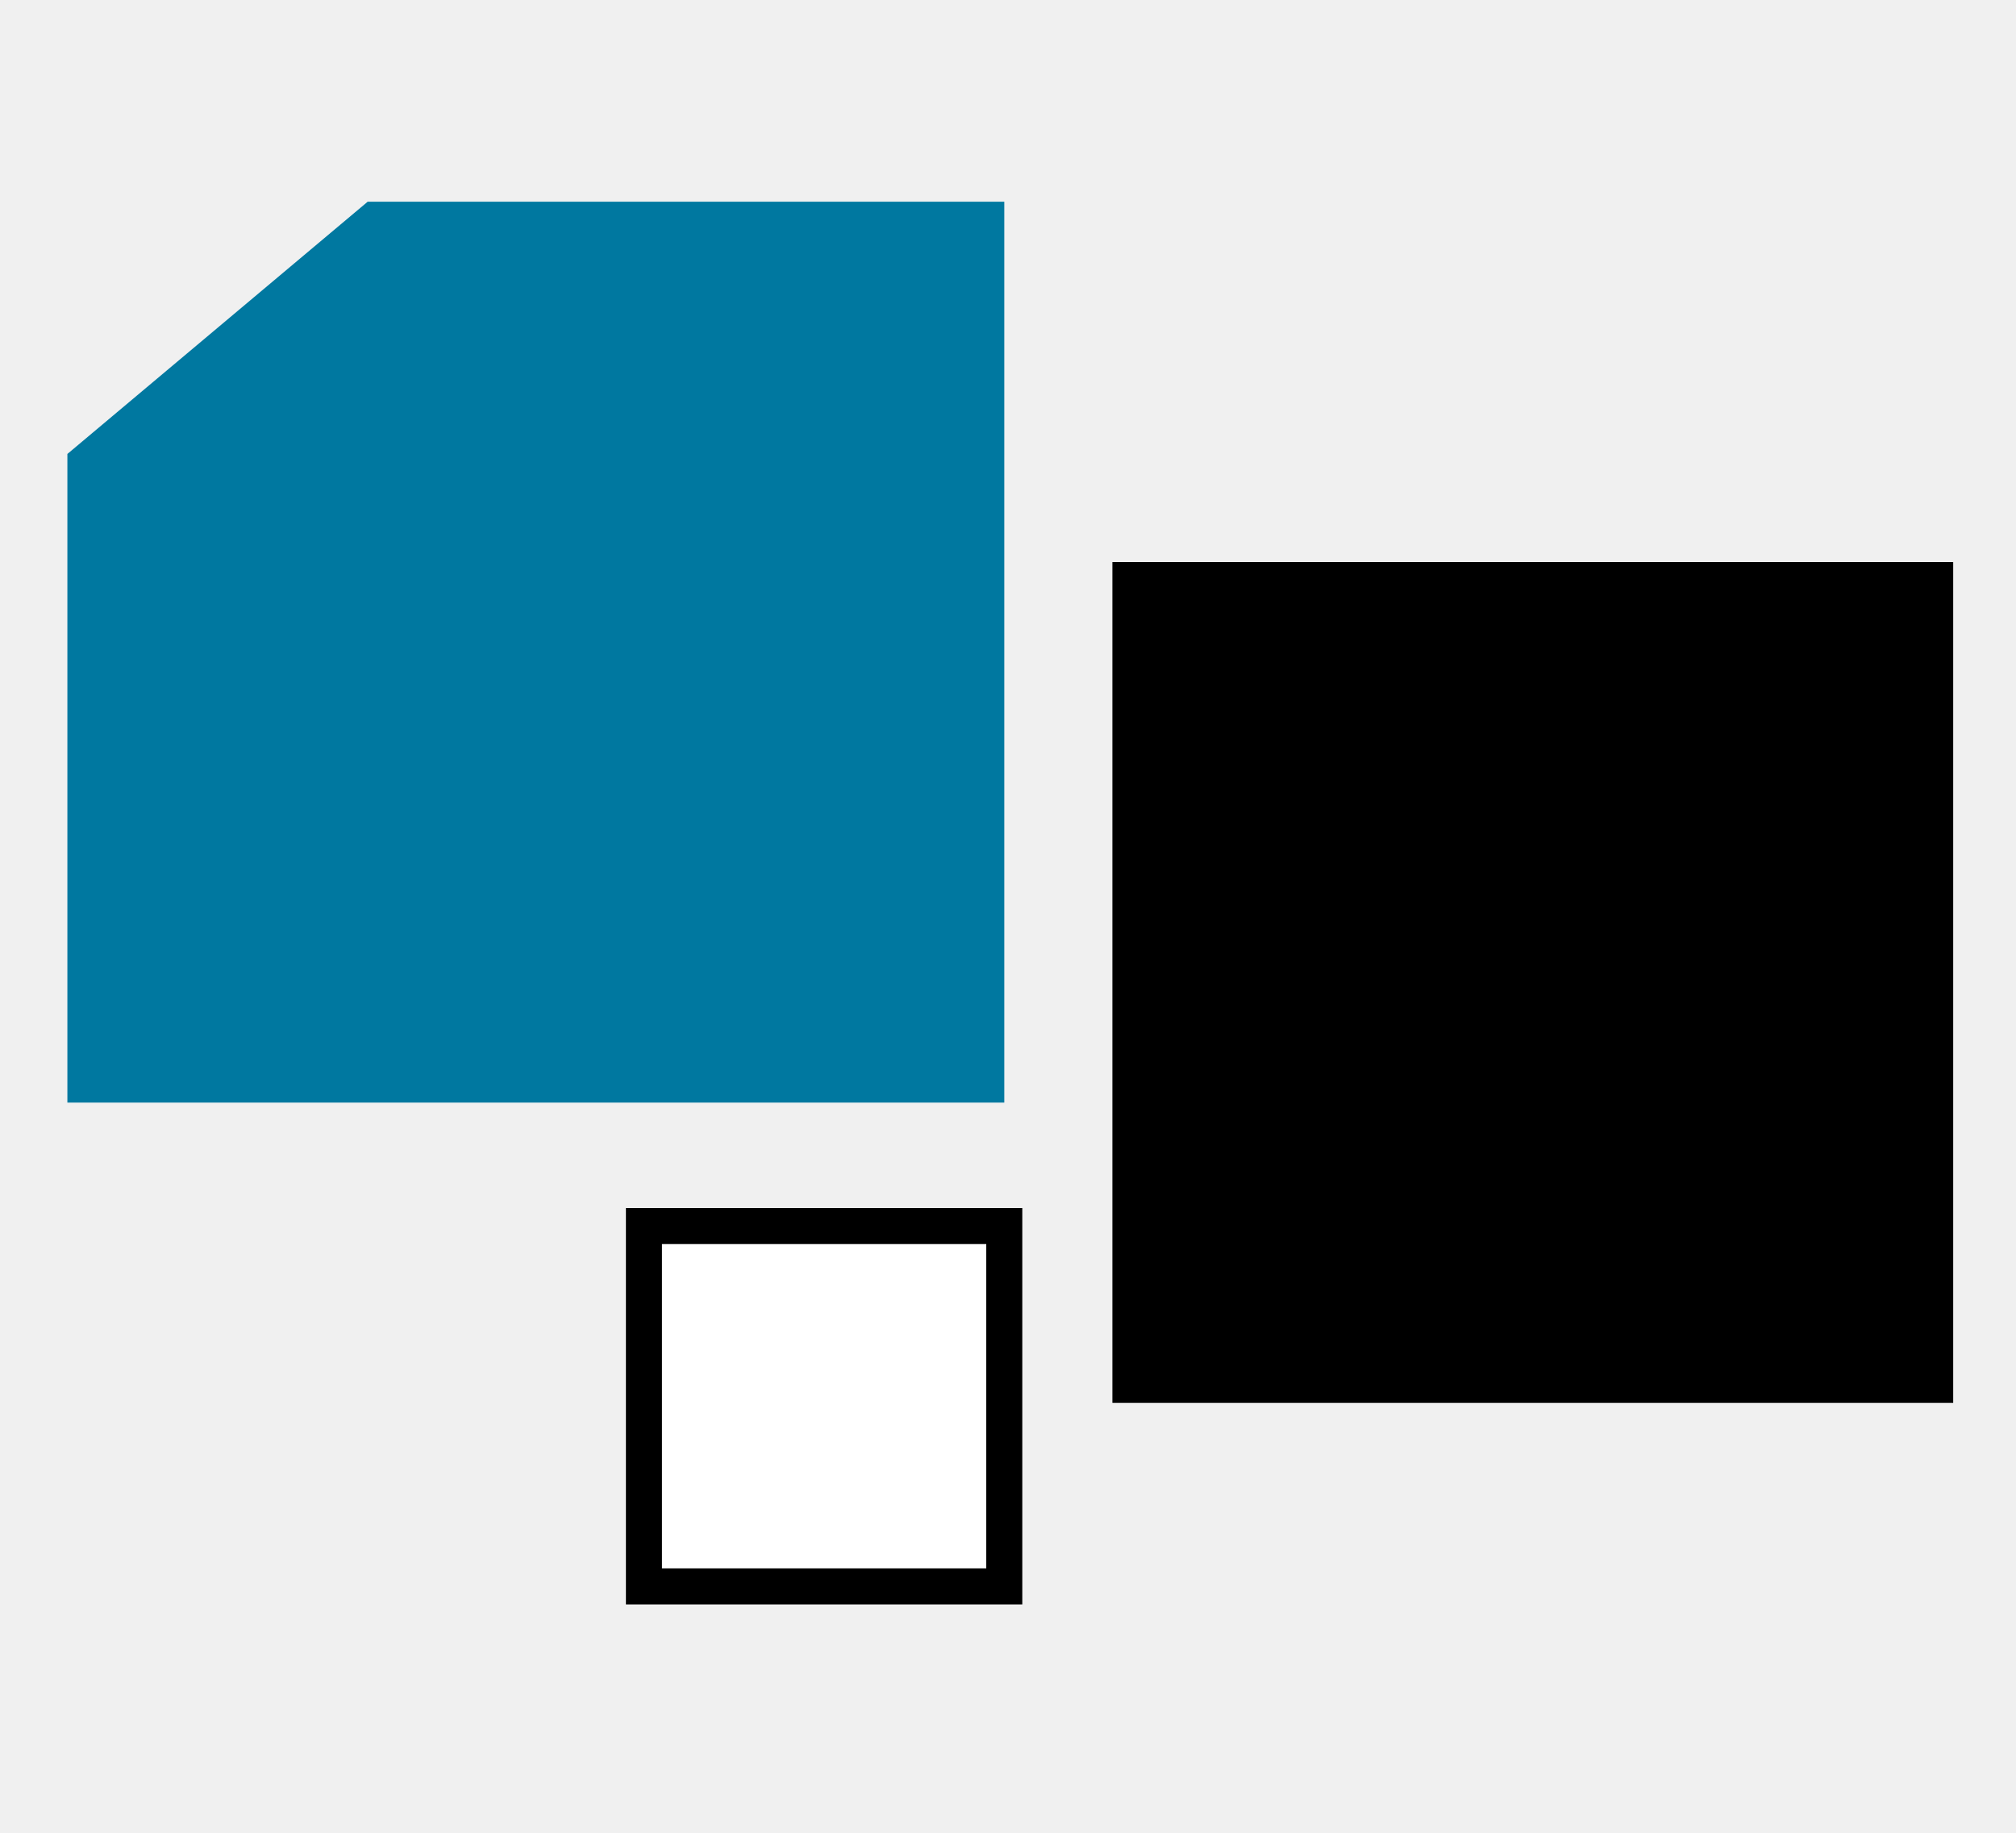
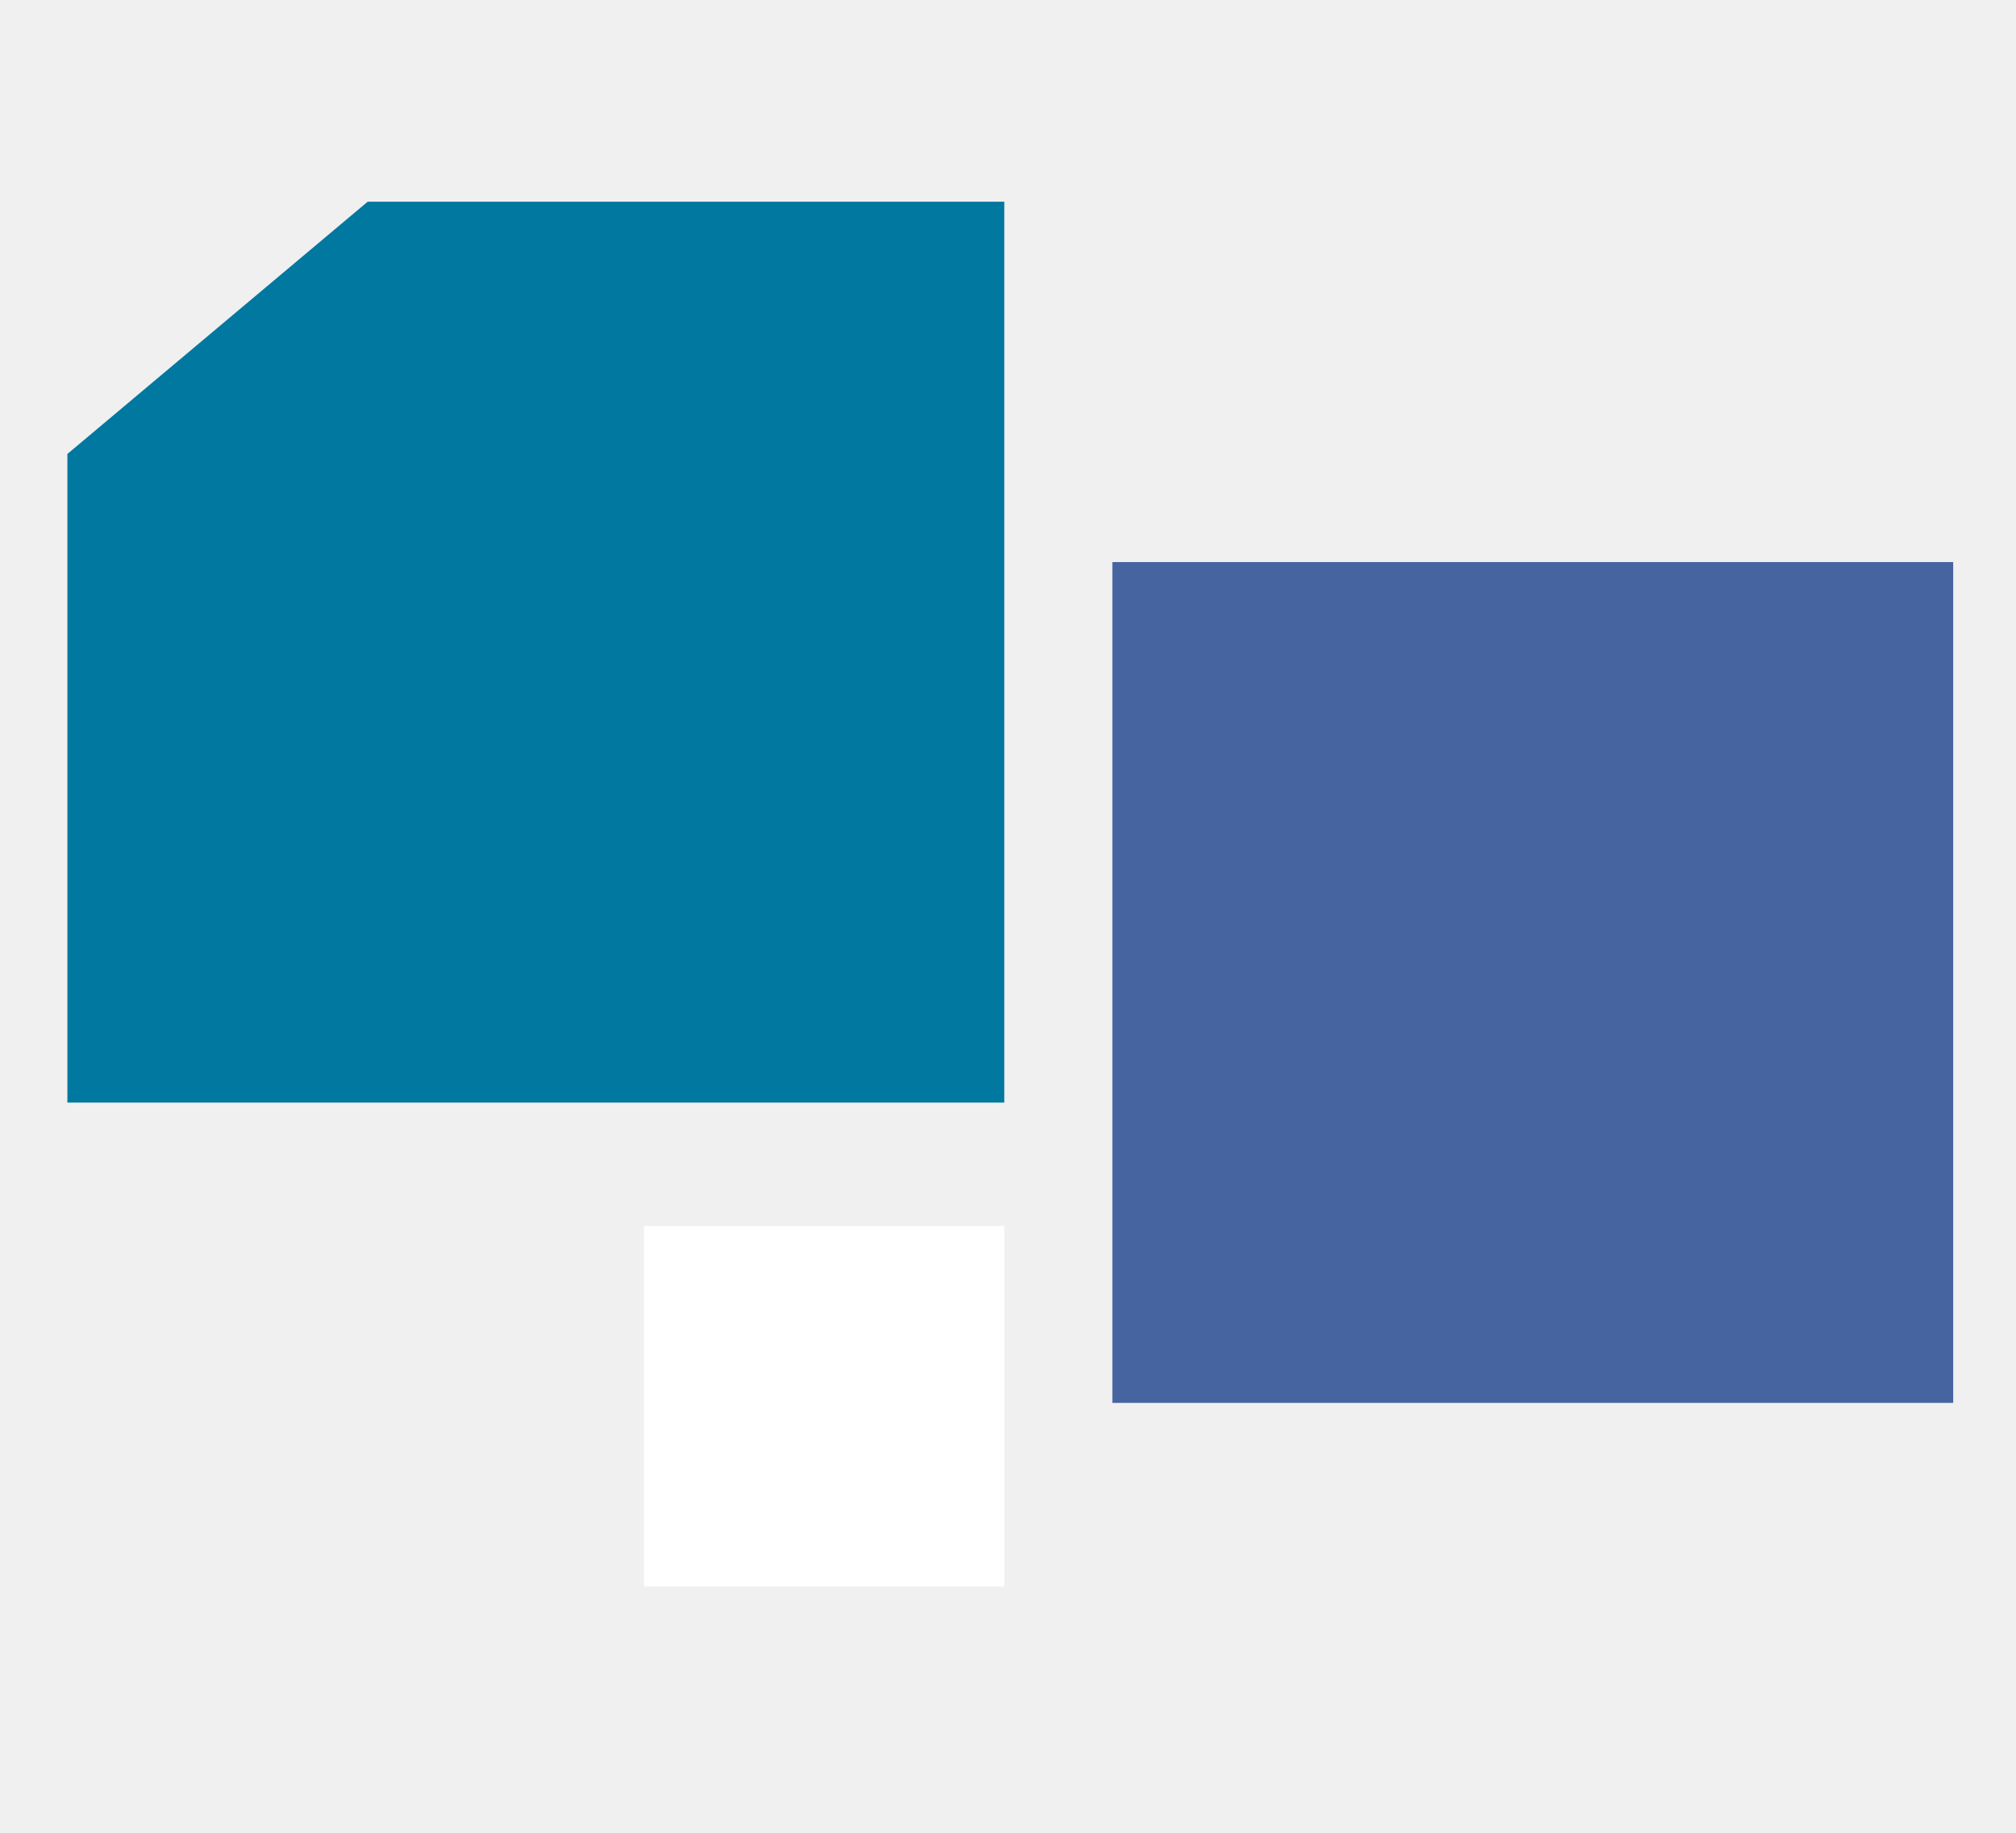
<svg xmlns="http://www.w3.org/2000/svg" viewBox="134.39 62.207 167.839 152.581">
-   <rect x="227" y="109" width="70" height="70" style="stroke: none;" />
-   <rect x="188" y="164.277" width="30" height="30" style="stroke: black; fill: rgb(255, 255, 255);" stroke-width="3" />
+   <rect x="227" y="109" width="70" height="70" style="stroke: none; fill: rgb(70, 100, 160);" />
+   <rect x="188" y="164.277" width="30" height="30" style="fill: white;" />
  <polygon style="stroke: none; fill: rgb(0, 120, 160);" points="165 79 218 79 218 154 140 154 140 100" />
</svg>
